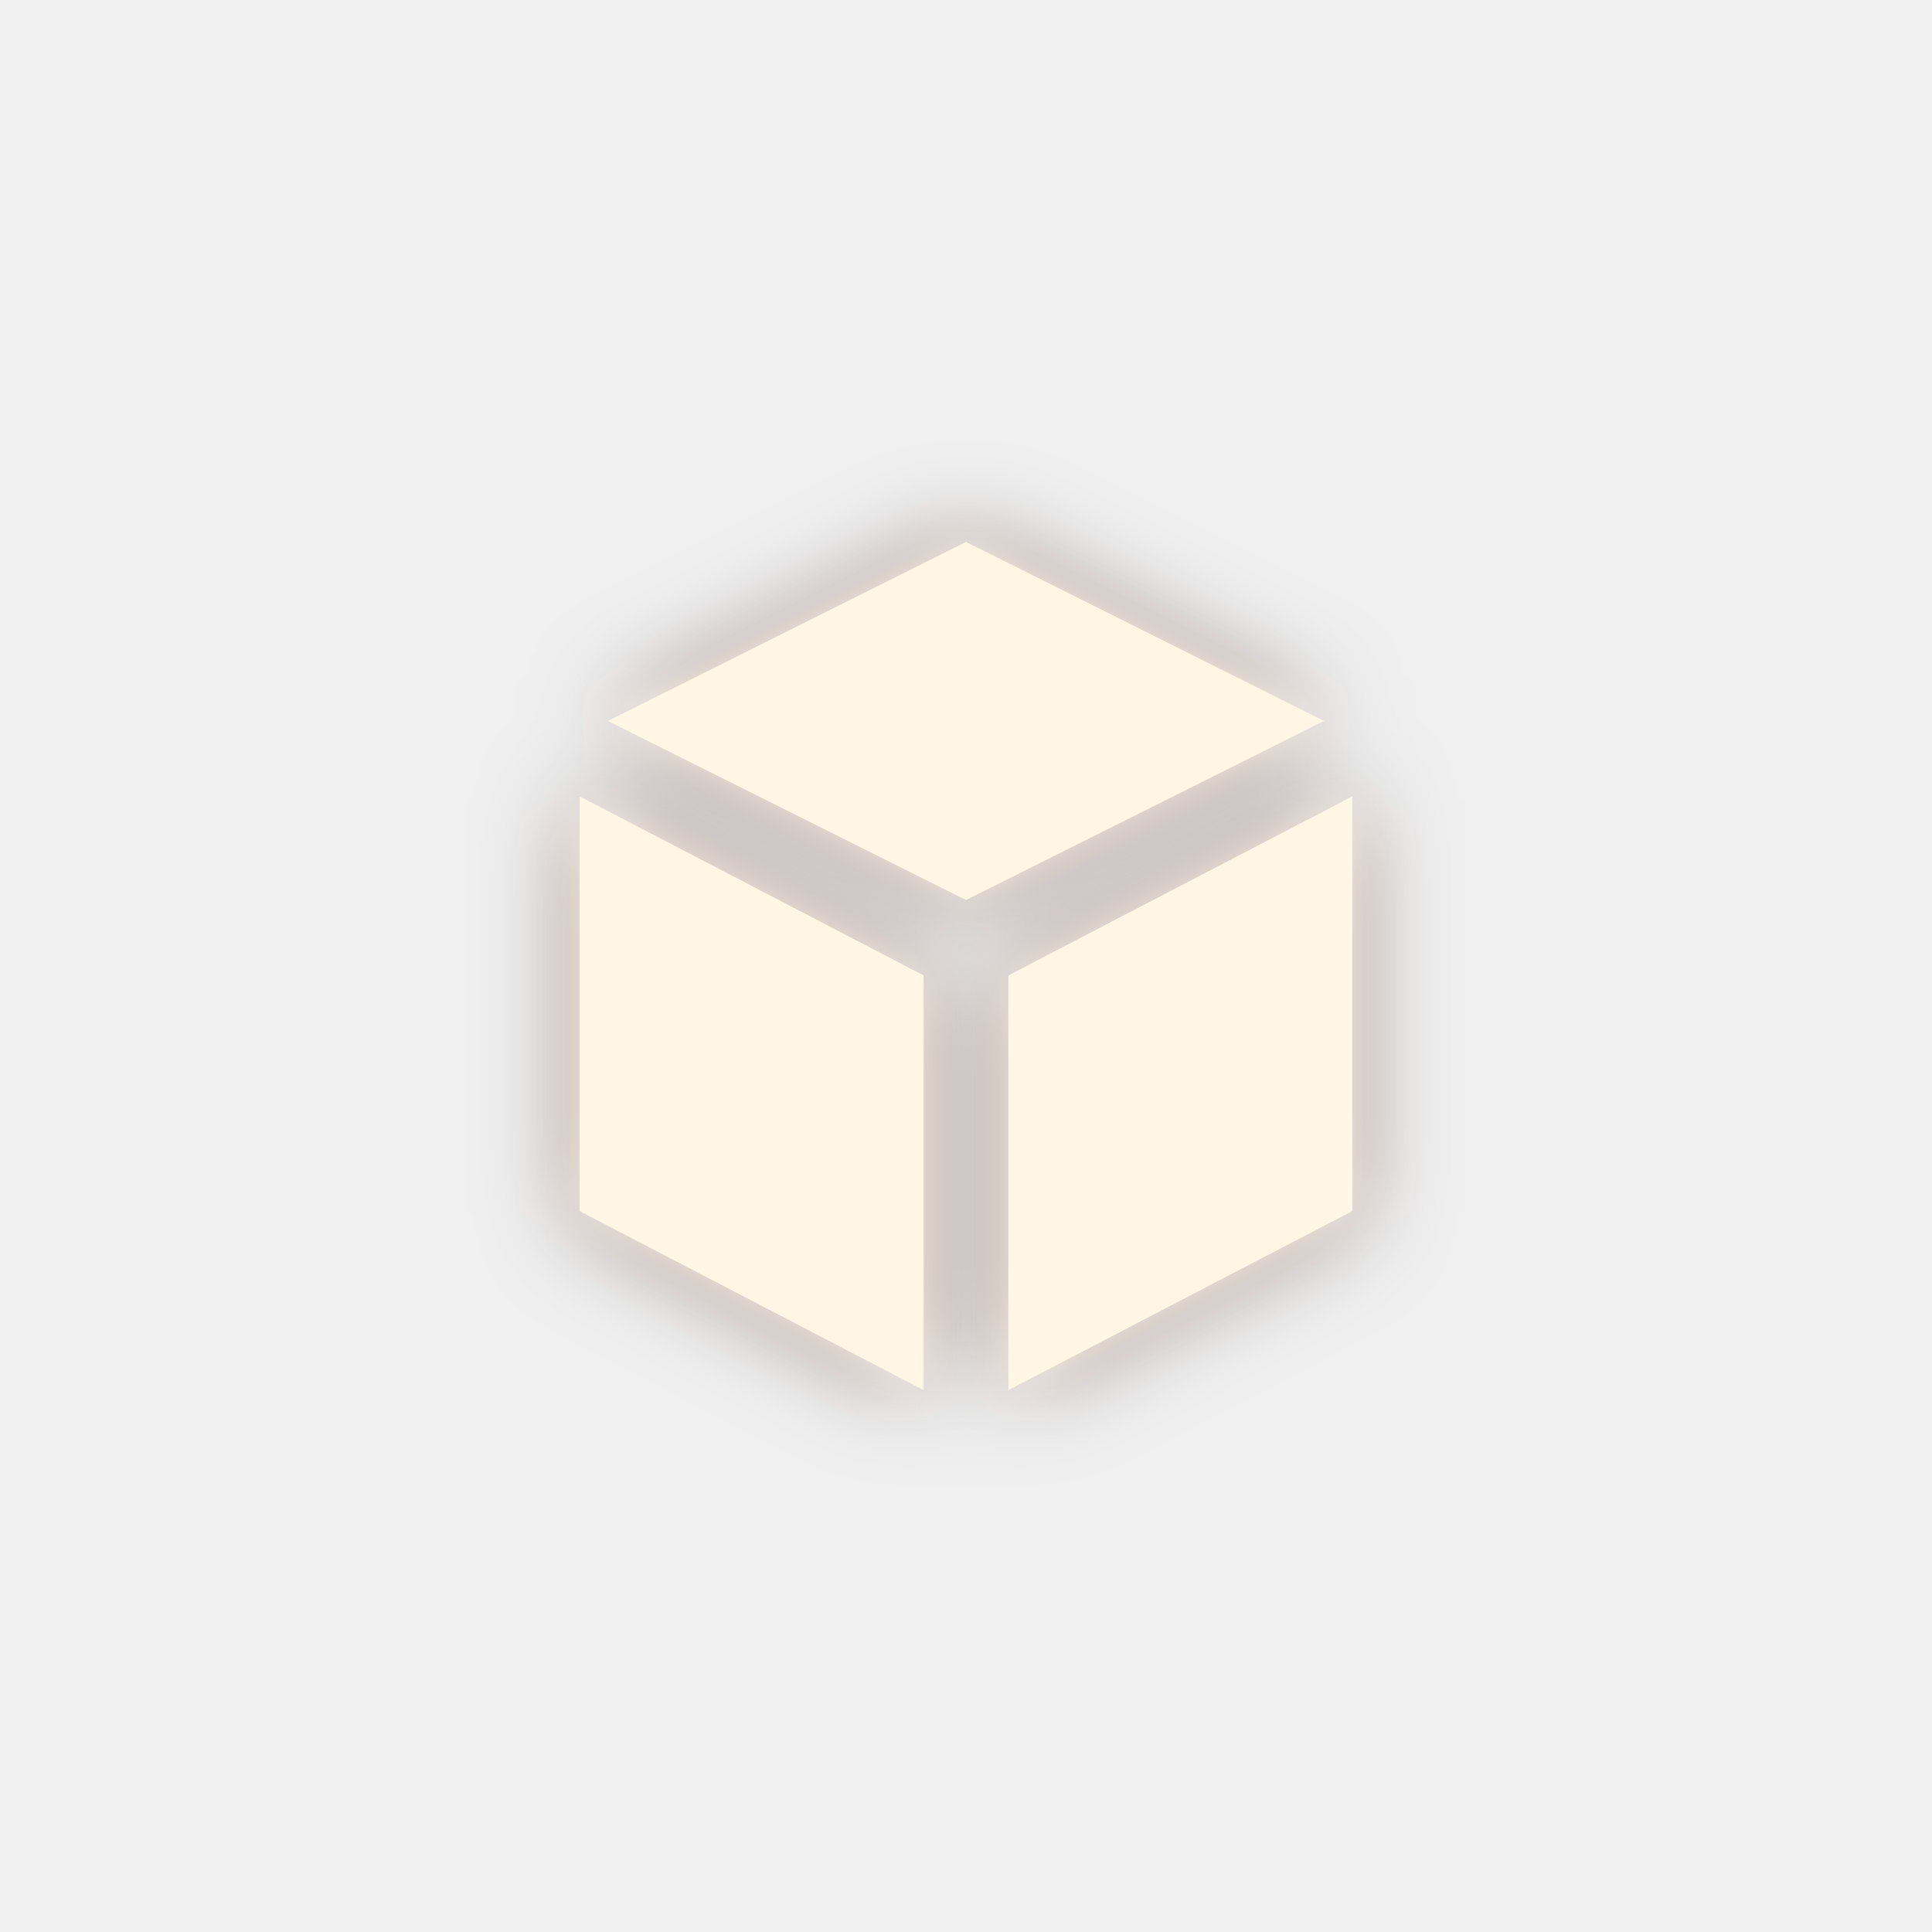
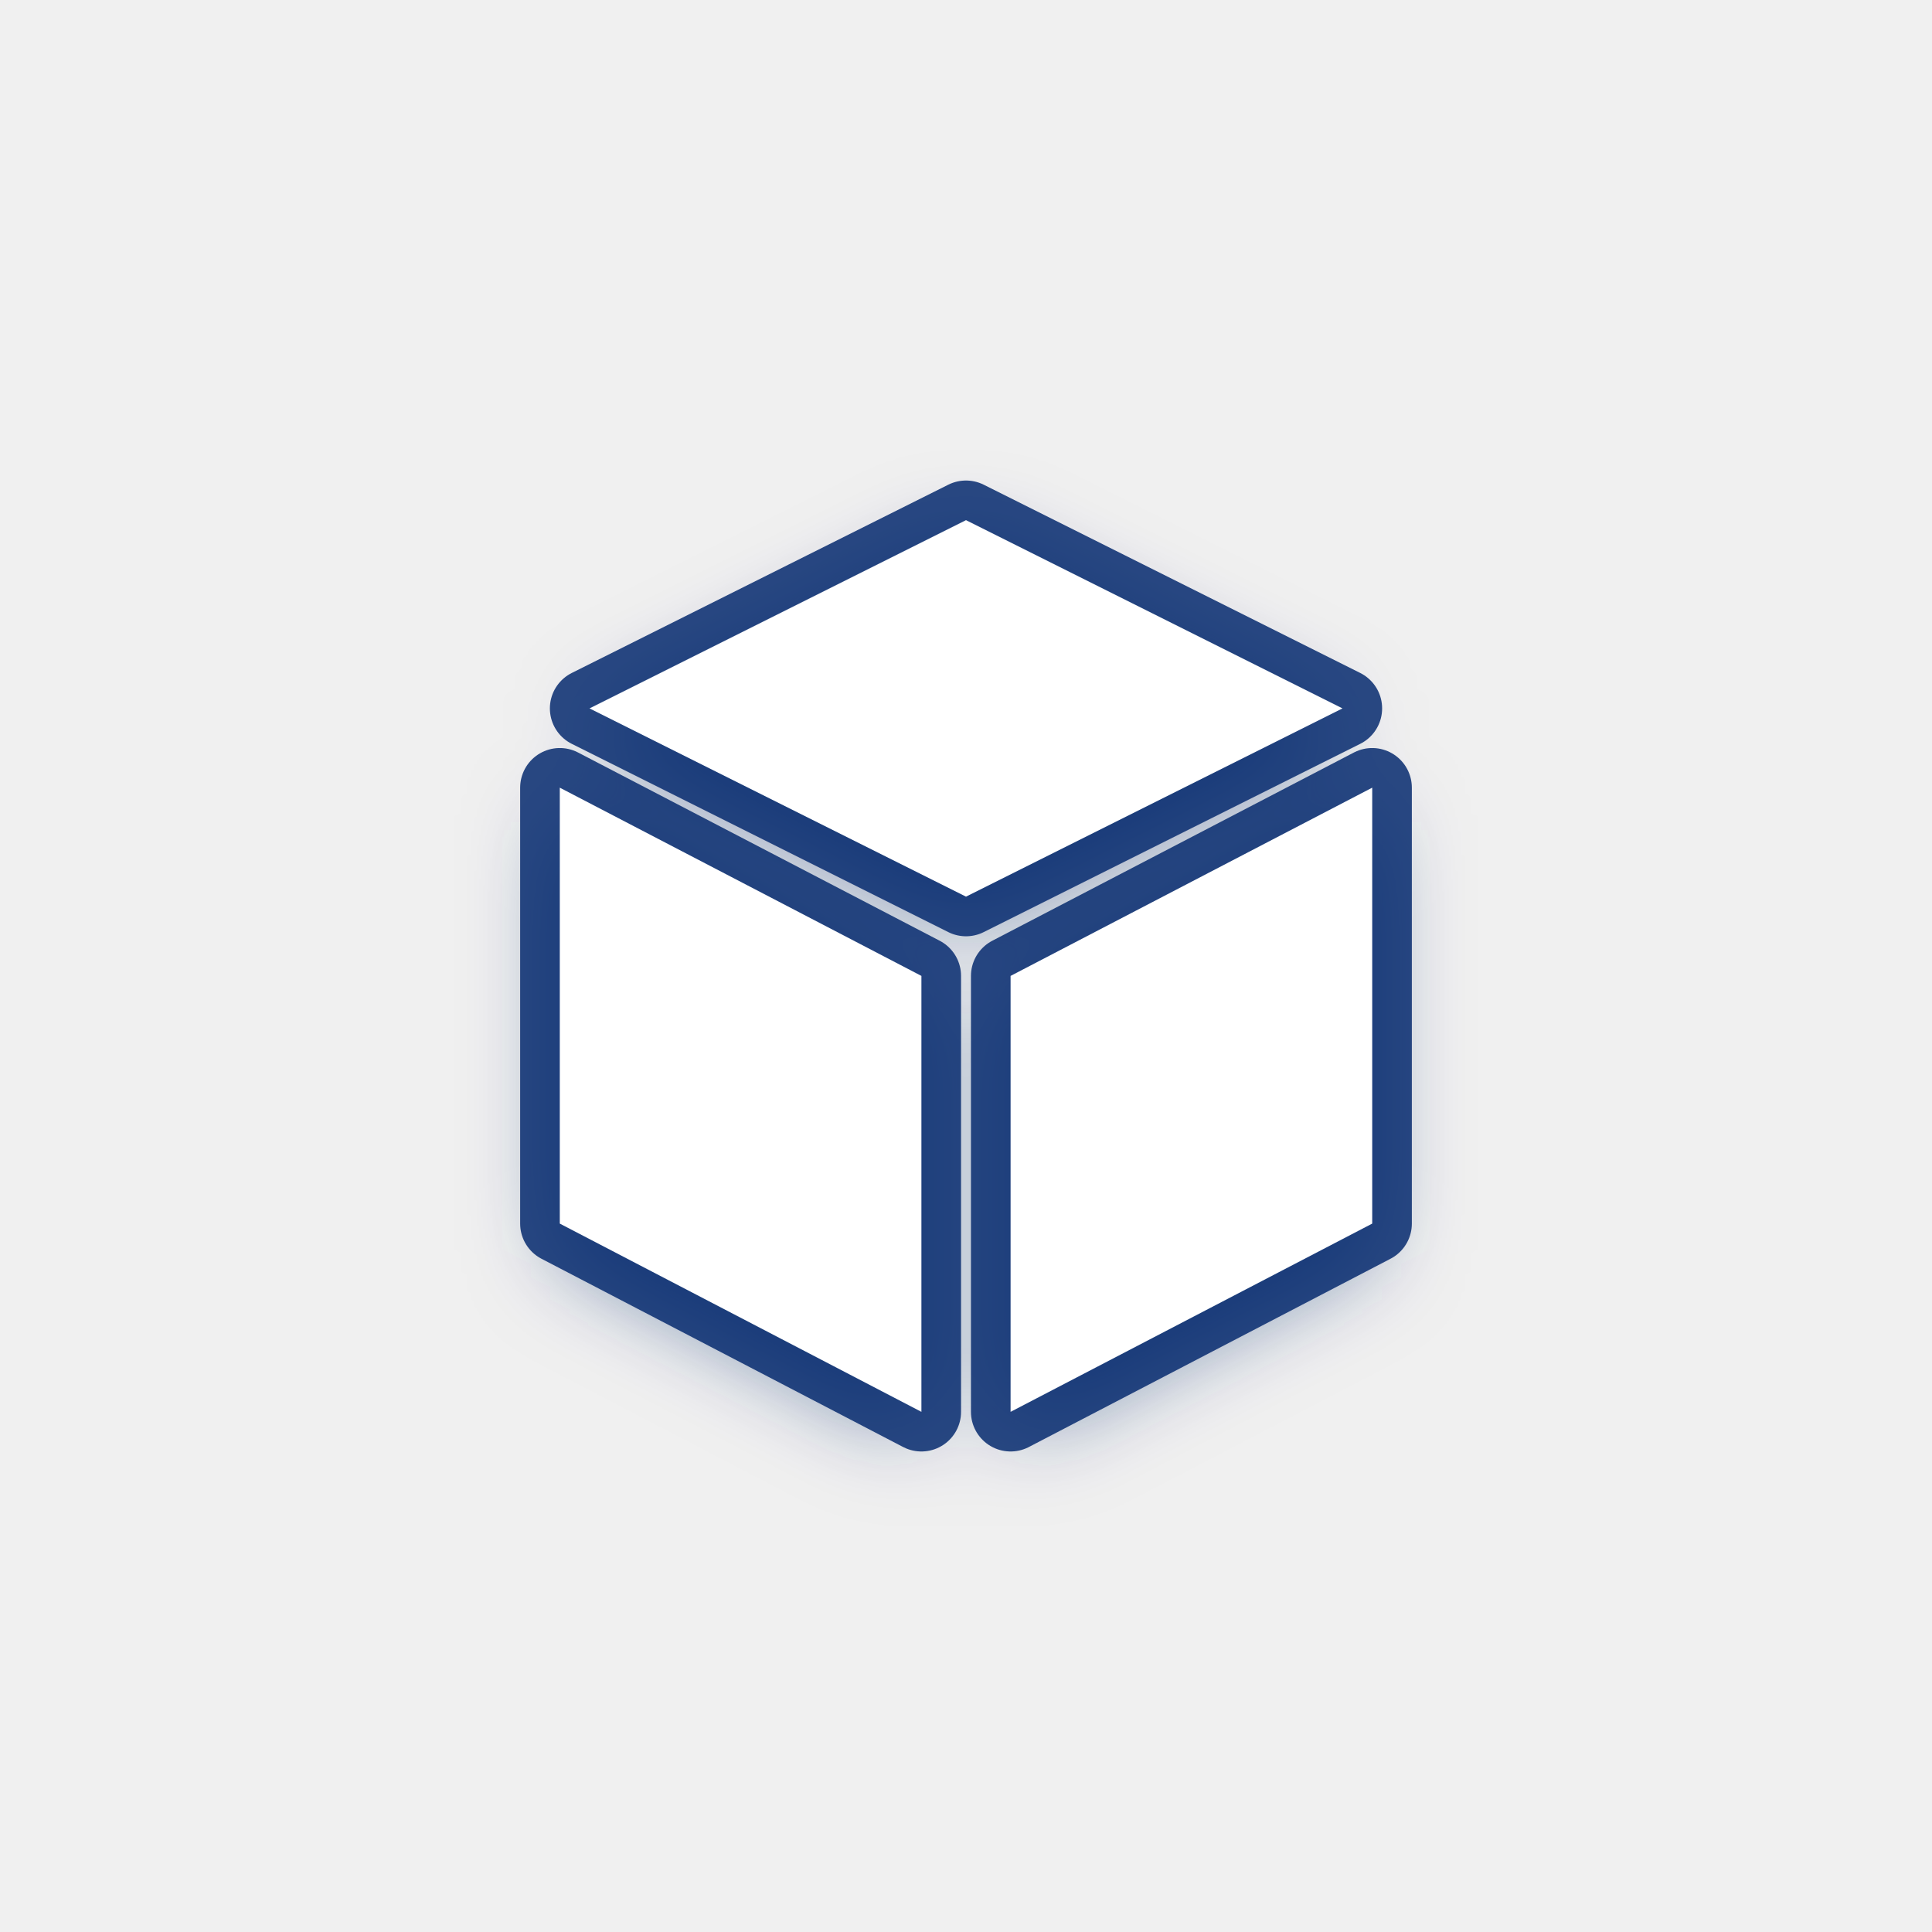
- <svg xmlns="http://www.w3.org/2000/svg" width="128" height="128" viewBox="-8.5 -8.5 41 41">
+ <svg xmlns="http://www.w3.org/2000/svg" width="256" height="256" viewBox="-7.5 -7.5 39 39">
  <defs>
-     <filter id="glow" x="-50%" y="-50%" width="200%" height="200%">
-       <feGaussianBlur stdDeviation="0.5" result="b" />
-       <feMerge>
-         <feMergeNode in="b" />
-         <feMergeNode in="SourceGraphic" />
-       </feMerge>
-     </filter>
-     <filter id="halo" x="-50%" y="-50%" width="200%" height="200%">
-       <feGaussianBlur stdDeviation="1" />
+     <filter id="shadow" x="-50%" y="-50%" width="200%" height="200%">
+       <feGaussianBlur stdDeviation="0.9" />
    </filter>
    <g id="art">
      <path d="M12 3l7.6 3.8L12 10.6 4.4 6.8z" />
      <path d="M3.8 8.4l7.3 3.8v8.8l-7.3-3.8z" />
      <path d="M20.2 8.4l-7.3 3.8v8.8l7.3-3.8z" />
    </g>
  </defs>
-   <use href="#art" fill="#2a0f00" opacity="0.5" filter="url(#halo)" />
-   <use href="#art" fill="#fff6e6" filter="url(#glow)" />
+   <use href="#art" fill="#062a6e" opacity="0.55" filter="url(#shadow)" transform="translate(0 0.5)" />
+   <use href="#art" fill="#062a6e" stroke="#062a6e" stroke-width="1.6" stroke-linejoin="round" opacity="0.85" />
+   <use href="#art" fill="#ffffff" />
</svg>
